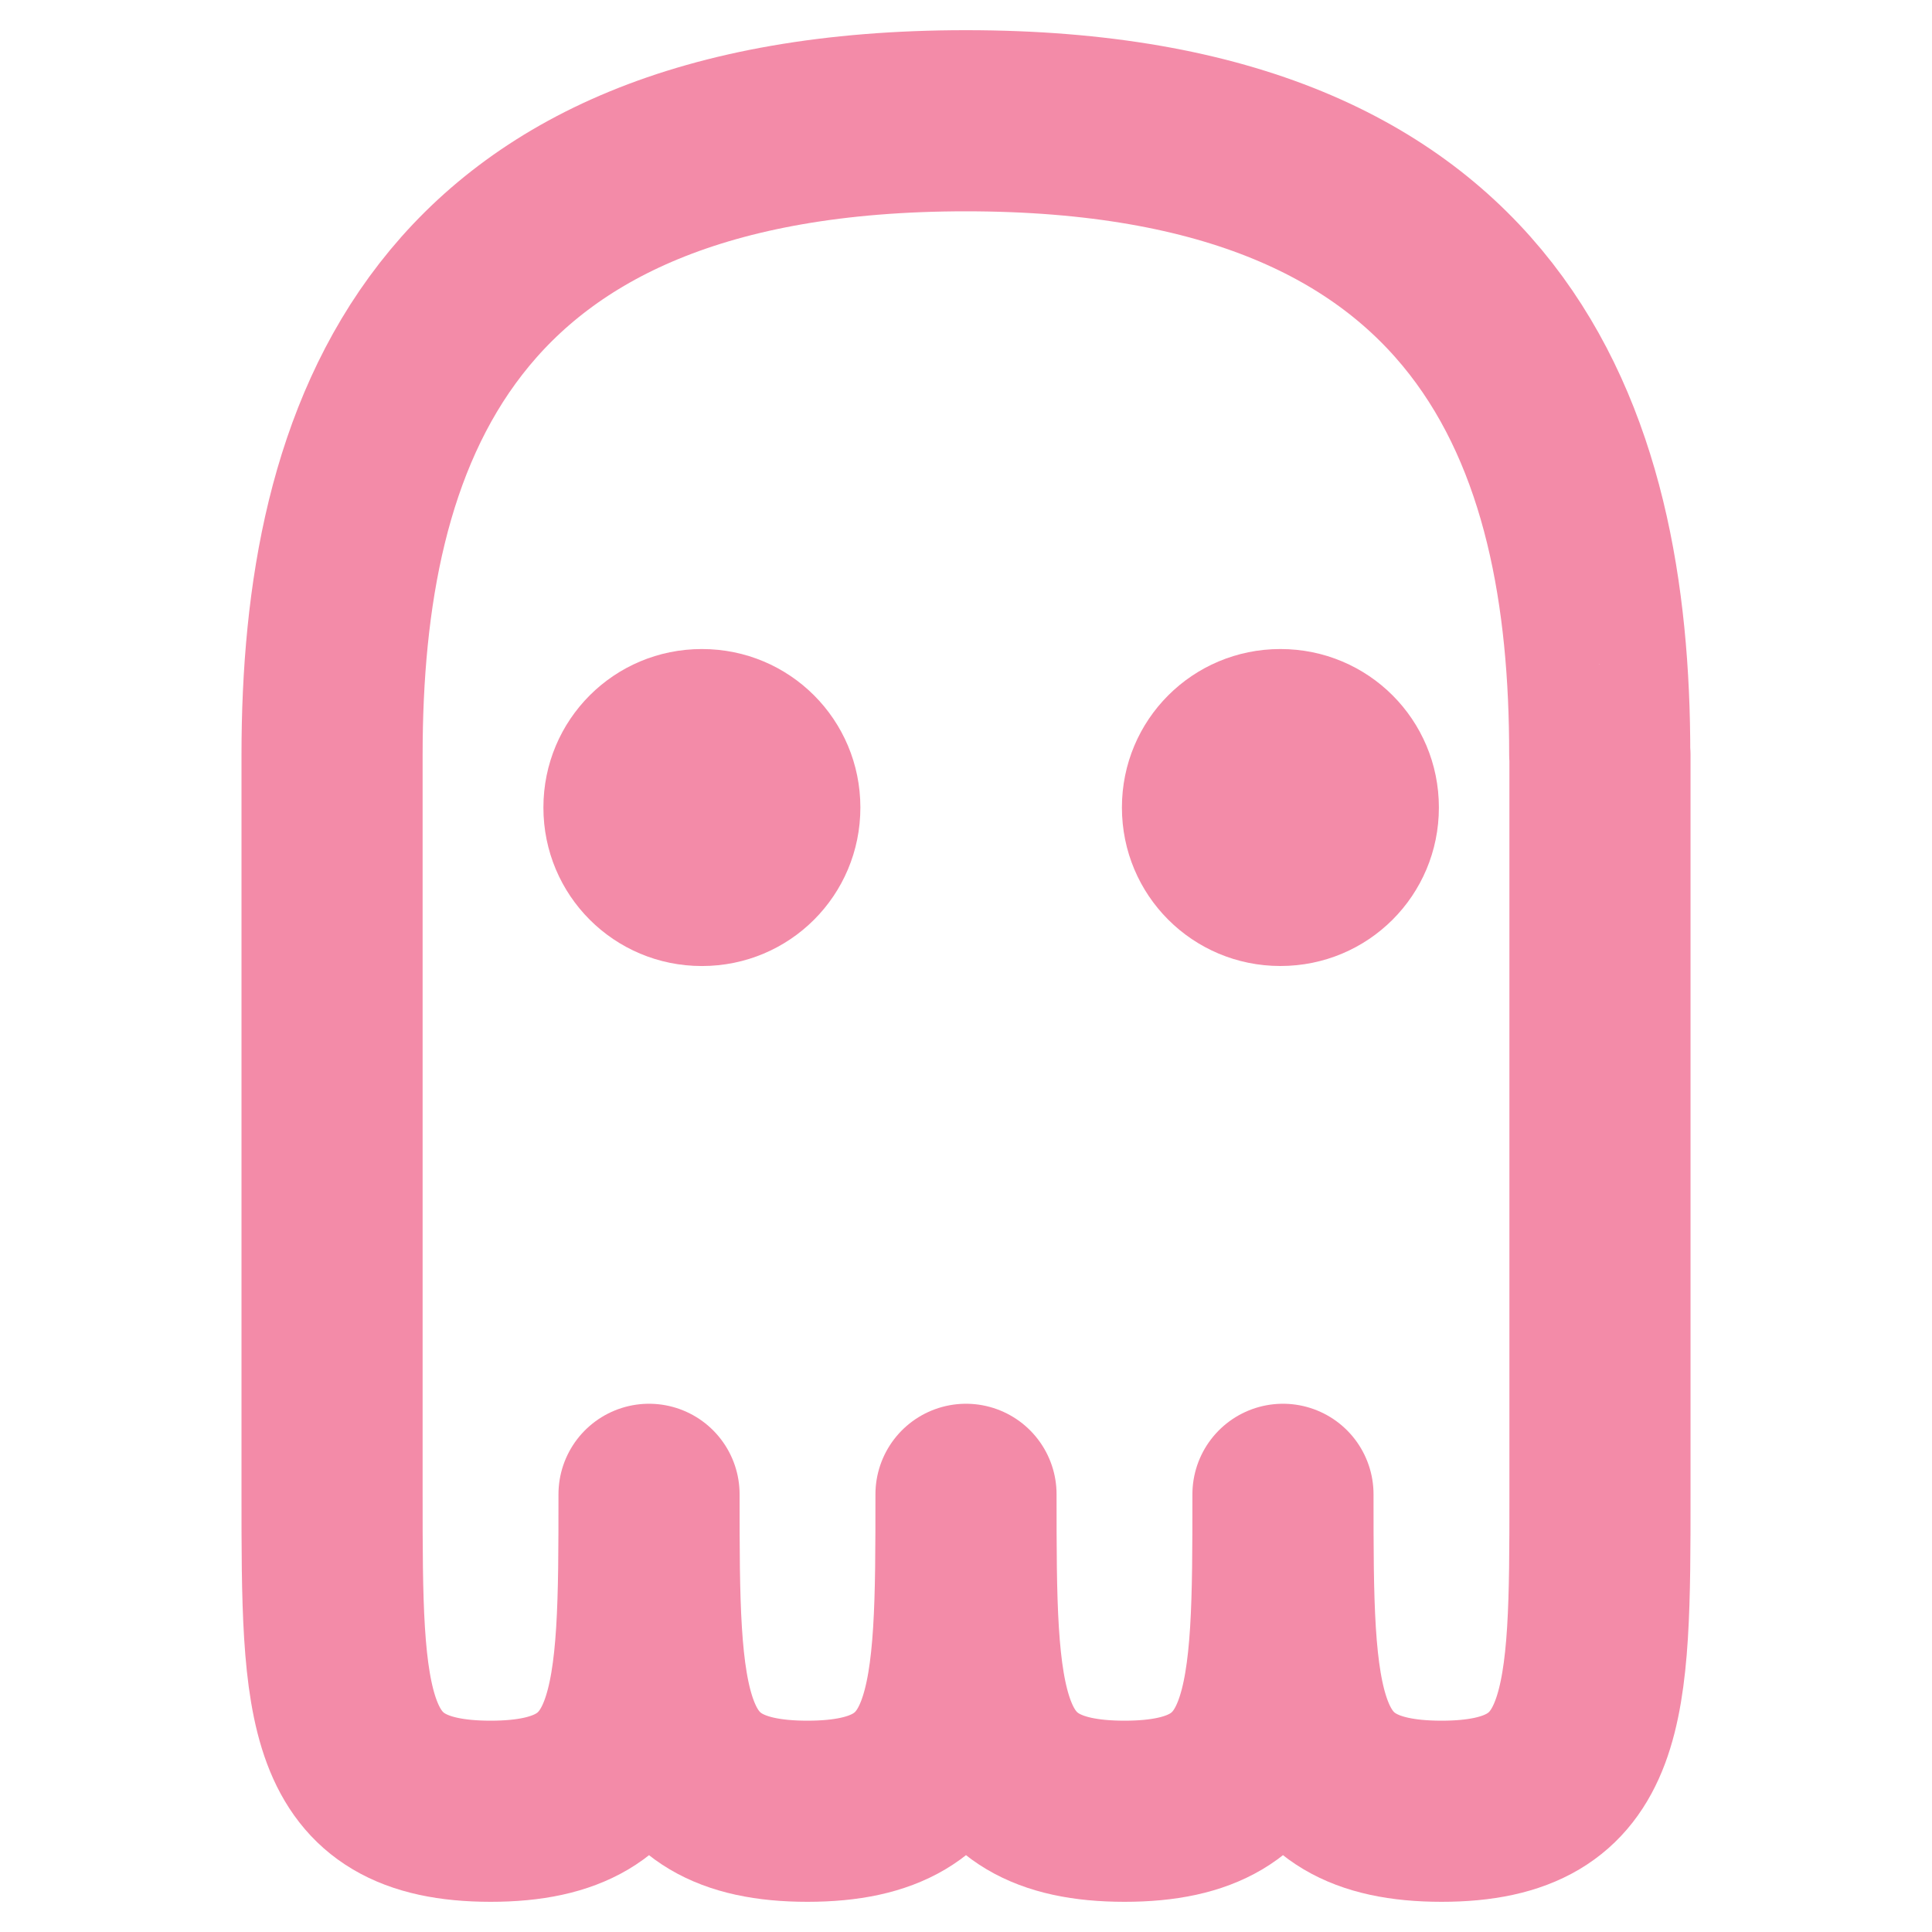
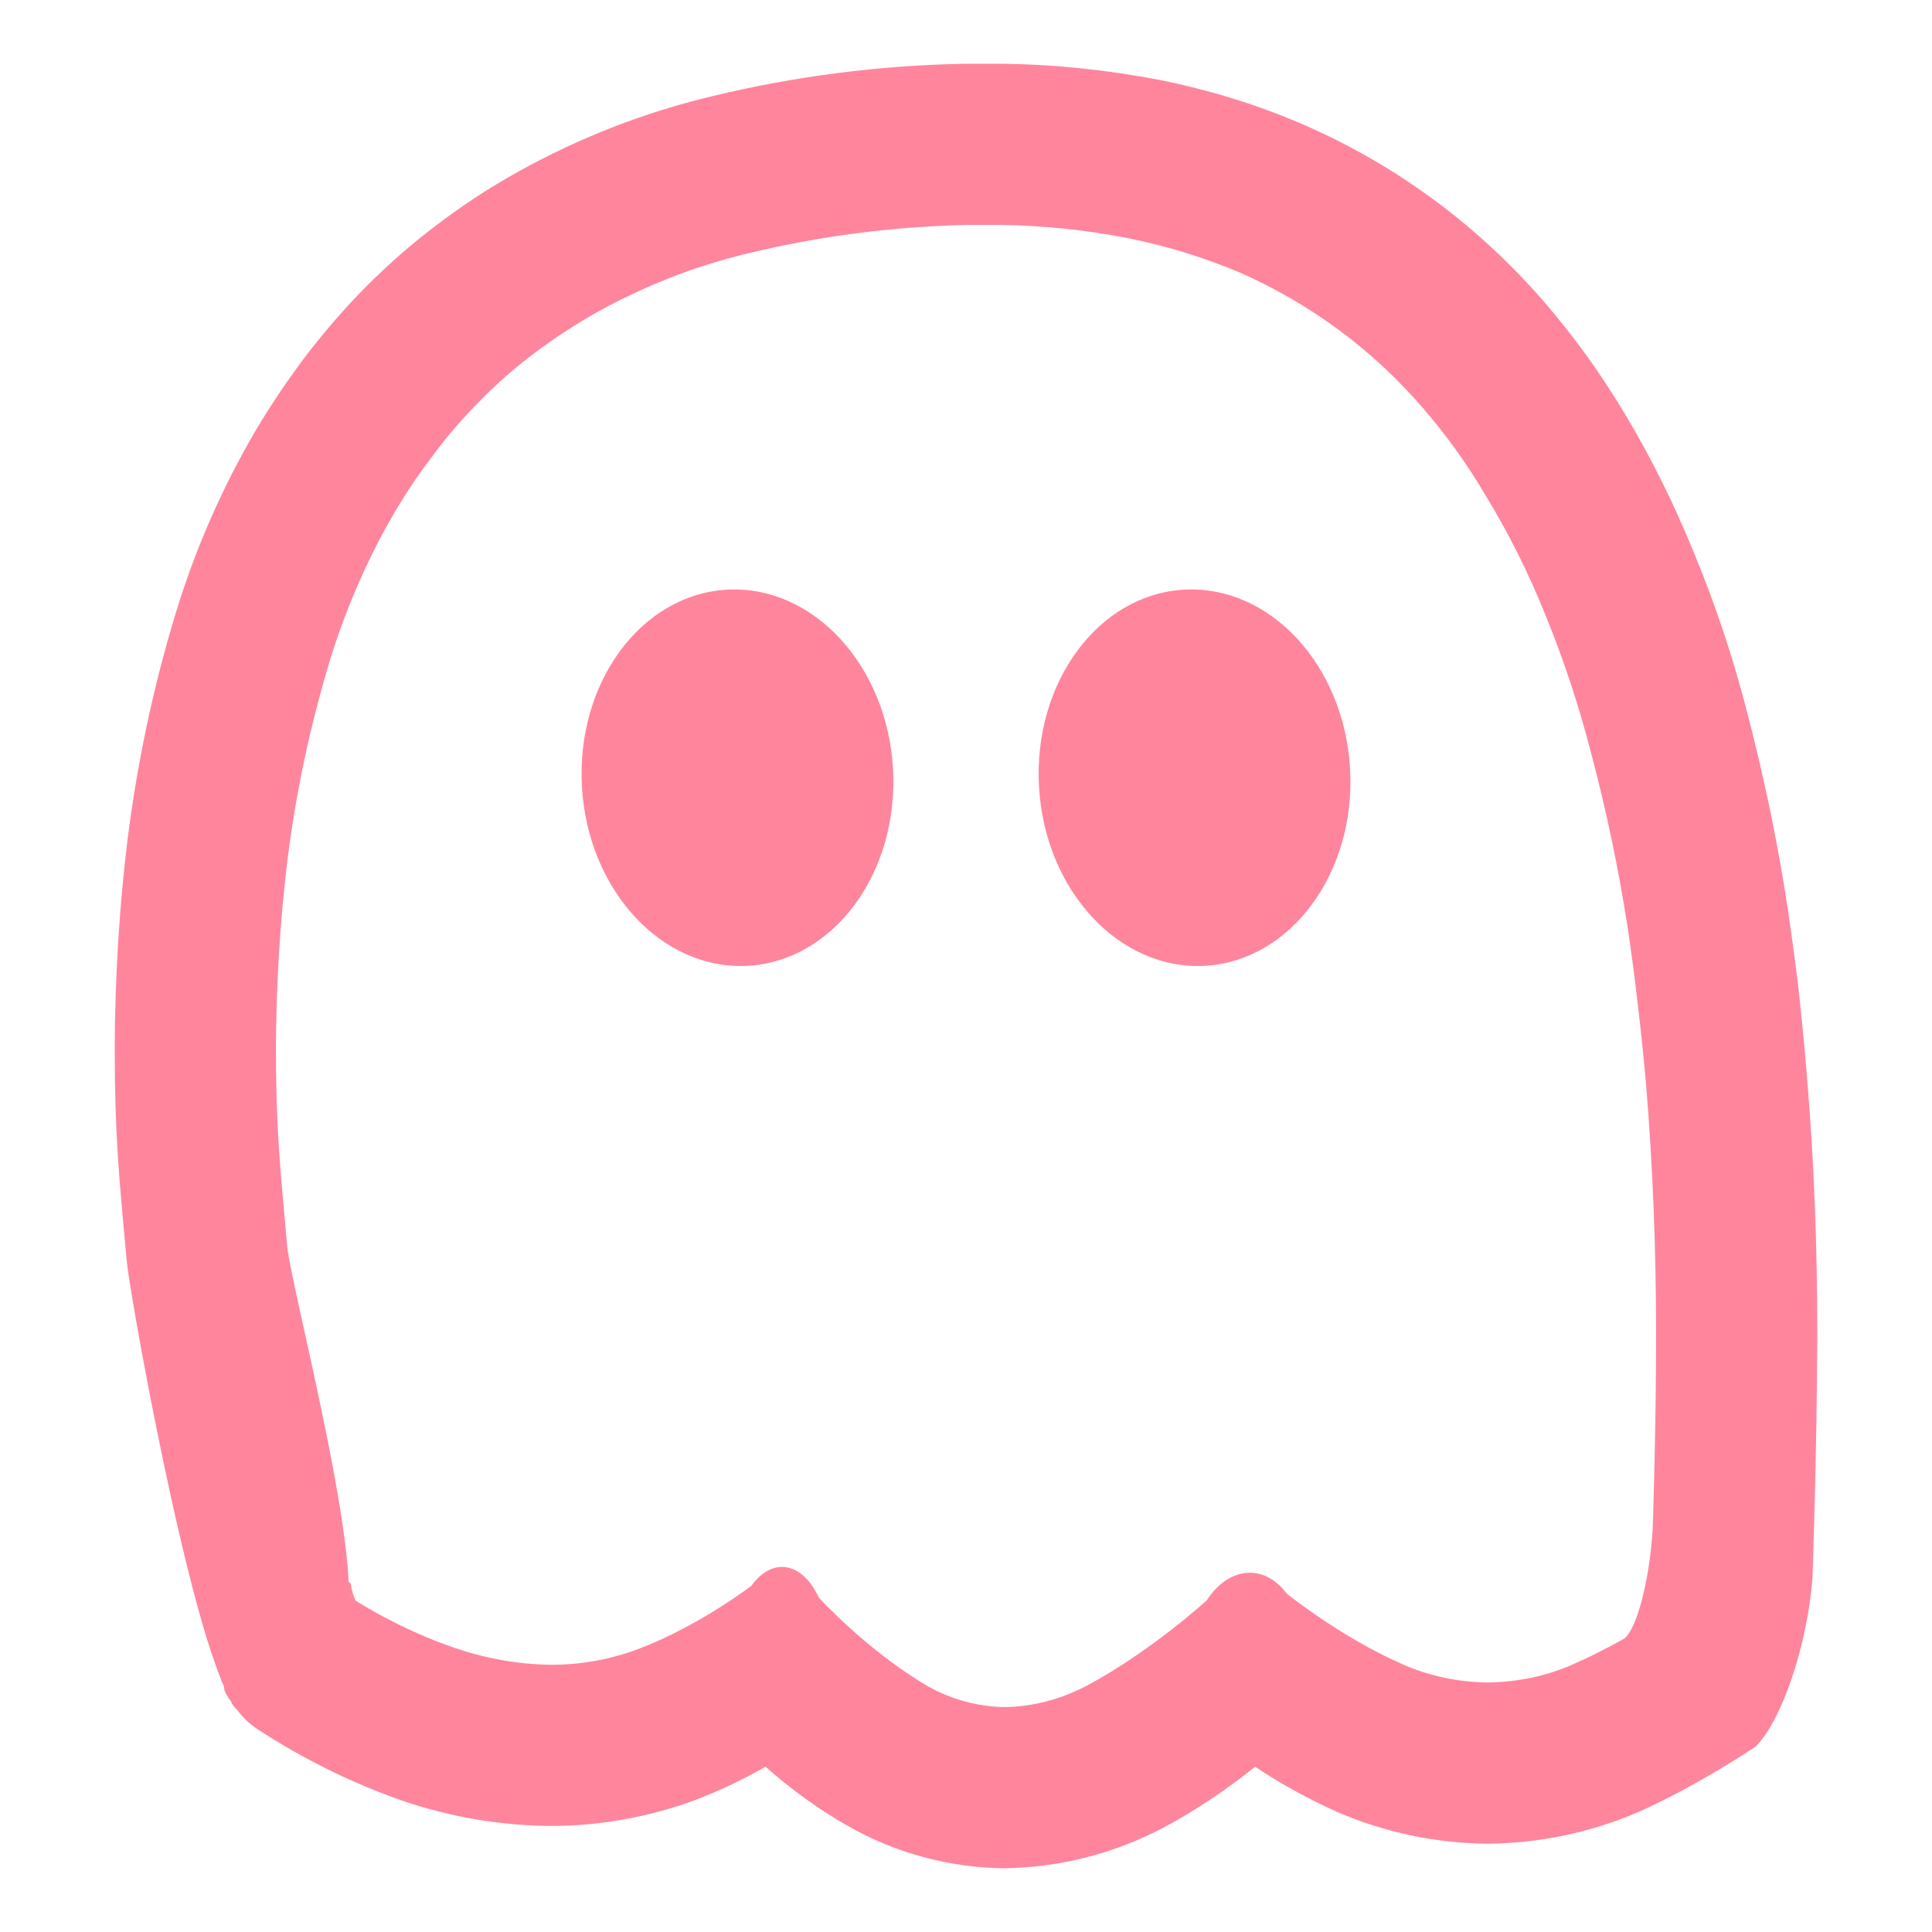
- <svg xmlns="http://www.w3.org/2000/svg" width="64" height="64" viewBox="0 0 64 64" fill="none">
-   <path d="M11 25V49.501C11 56.501 11 59.999 16.25 60C21.5 60.001 21.5 56.501 21.5 49.501C21.5 56.501 21.5 60.001 26.75 60C32 59.999 32 56.501 32 49.501C32 56.501 32 59.999 37.25 60C42.5 60.001 42.5 56.501 42.5 49.501C42.5 56.501 42.5 59.999 47.751 60C53.001 60.001 53.001 56.501 53.001 49.501V25.004C53.001 25.002 52.999 25 52.997 25L52.993 24.997C53 14.498 49.498 4.001 32 4C14.5 3.999 11 14.501 11 25Z" stroke="url(#paint0_linear_1005_163)" stroke-width="6" stroke-linejoin="round" />
-   <path d="M28.501 26.751C28.501 23.842 26.16 21.5 23.251 21.5C20.343 21.5 18.001 23.842 18.001 26.751C18.001 29.659 20.343 32.001 23.251 32.001C26.16 32.001 28.501 29.659 28.501 26.751Z" fill="url(#paint1_linear_1005_163)" />
-   <path d="M47.665 26.75C47.665 23.841 45.324 21.5 42.415 21.5C39.507 21.5 37.165 23.841 37.165 26.75C37.165 29.659 39.507 32 42.415 32C45.324 32 47.665 29.659 47.665 26.75Z" fill="url(#paint2_linear_1005_163)" />
-   <defs>
-     <linearGradient id="paint0_linear_1005_163" x1="32" y1="60" x2="32" y2="4" gradientUnits="userSpaceOnUse">
-       <stop stop-color="#f38ba8" />
-       <stop offset="1" stop-color="#f38ba8" />
-     </linearGradient>
-     <linearGradient id="paint1_linear_1005_163" x1="48.613" y1="26.751" x2="34.964" y2="11.938" gradientUnits="userSpaceOnUse">
-       <stop stop-color="#f38ba8" />
-       <stop offset="1" stop-color="#f38ba8" />
-     </linearGradient>
-     <linearGradient id="paint2_linear_1005_163" x1="46.777" y1="26.75" x2="33.128" y2="11.938" gradientUnits="userSpaceOnUse">
-       <stop stop-color="#f38ba8" />
-       <stop offset="1" stop-color="#f38ba8" />
-     </linearGradient>
-   </defs>
+ <svg xmlns="http://www.w3.org/2000/svg" style="isolation:isolate" viewBox="0 0 48 48" width="48pt" height="48pt" version="1.1" id="svg2">
+   <defs id="defs2" />
+   <linearGradient id="_lgradient_9" x1="0" y1="0.5" x2="0.988" y2="0.344" gradientTransform="matrix(42.3,0,0,44.833,2.85,1.584)" gradientUnits="userSpaceOnUse">
+     <stop offset="1" stop-opacity="1" style="stop-color:#ff859d;stop-opacity:1;" id="stop1" />
+     <stop offset="100%" stop-opacity="1" style="stop-color:rgb(33,214,145)" id="stop2" />
+   </linearGradient>
+   <path d="m 7.135,30.964 v 0 c 0.105,1.1 2.199,8.886 1.321,9.557 L 6.064,42.351 C 5.186,43.022 3.255,32.434 3.15,31.334 v 0 C 2.95,29.182 2.85,28.165 2.85,26.002 2.86,24.28 2.96,22.558 3.17,20.846 3.411,18.954 3.801,17.092 4.352,15.28 4.802,13.788 5.413,12.356 6.174,11.005 6.584,10.274 7.045,9.583 7.546,8.912 8.026,8.281 8.547,7.671 9.107,7.11 9.658,6.559 10.249,6.039 10.879,5.568 c 0.631,-0.48 1.292,-0.911 1.993,-1.301 1.512,-0.841 3.124,-1.472 4.806,-1.873 2.062,-0.5 4.164,-0.77 6.287,-0.81 h 0.03 0.811 0.02 c 1.342,0.01 2.663,0.15 3.975,0.4 1.241,0.25 2.463,0.621 3.624,1.131 2.293,1.001 4.325,2.513 5.957,4.406 0.741,0.861 1.402,1.782 1.982,2.753 0.671,1.111 1.242,2.282 1.732,3.484 0.521,1.261 0.952,2.553 1.292,3.864 0.42,1.602 0.761,3.214 1.011,4.846 0.1,0.661 0.19,1.322 0.27,1.973 0.081,0.72 0.151,1.431 0.211,2.152 0.19,2.183 0.27,4.375 0.27,6.558 -0.01,3.033 -0.12,6.057 -0.12,6.057 -0.127,1.663 -0.76,3.538 -1.412,4.185 0,0 -1.381,0.941 -2.903,1.622 -1.182,0.51 -2.463,0.781 -3.755,0.791 -1.291,-0.01 -2.563,-0.281 -3.744,-0.791 -0.711,-0.321 -1.392,-0.691 -2.033,-1.121 -0.71,0.57 -1.471,1.081 -2.272,1.511 -1.222,0.641 -2.563,0.991 -3.945,1.011 -1.361,-0.01 -2.703,-0.37 -3.884,-1.041 -0.741,-0.42 -1.432,-0.921 -2.063,-1.481 -0.561,0.32 -1.151,0.6 -1.752,0.83 -1.151,0.421 -2.363,0.641 -3.584,0.641 -1.252,-0.01 -2.483,-0.22 -3.665,-0.62 C 8.747,44.304 7.536,43.703 6.414,42.972 v 0 C 5.486,42.37 5.221,41.13 5.824,40.204 v 0 c 0.602,-0.925 1.844,-1.188 2.773,-0.586 v 0 c 0.851,0.551 1.762,1.002 2.723,1.332 0.771,0.26 1.572,0.401 2.373,0.411 0.741,0 1.472,-0.131 2.162,-0.391 1.512,-0.571 2.814,-1.572 2.814,-1.572 0.519,-0.724 1.268,-0.594 1.672,0.291 0,0 1.211,1.331 2.723,2.212 0.581,0.321 1.231,0.501 1.892,0.511 0.721,-0.01 1.422,-0.2 2.063,-0.541 1.601,-0.861 2.963,-2.112 2.963,-2.112 0.542,-0.84 1.43,-0.917 1.982,-0.171 0,0 1.322,1.072 2.864,1.752 0.671,0.301 1.401,0.451 2.132,0.461 0.741,-0.01 1.472,-0.16 2.143,-0.461 0.641,-0.28 1.251,-0.63 1.251,-0.63 0.31,-0.232 0.625,-1.436 0.704,-2.687 0.007,-0.117 0.087,-2.489 0.087,-4.872 0,-2.083 -0.08,-4.155 -0.25,-6.228 -0.06,-0.67 -0.13,-1.341 -0.21,-2.012 -0.07,-0.611 -0.15,-1.221 -0.241,-1.832 -0.23,-1.492 -0.54,-2.974 -0.931,-4.435 -0.3,-1.152 -0.67,-2.273 -1.121,-3.374 C 37.982,14.248 37.491,13.267 36.92,12.326 36.46,11.545 35.939,10.814 35.348,10.134 34.107,8.692 32.565,7.551 30.823,6.78 29.922,6.399 28.991,6.109 28.03,5.919 26.969,5.708 25.887,5.598 24.806,5.588 h -0.781 c -1.822,0.04 -3.634,0.271 -5.416,0.701 -1.322,0.31 -2.593,0.811 -3.785,1.472 -0.53,0.3 -1.051,0.641 -1.532,1.001 -0.48,0.36 -0.931,0.751 -1.351,1.181 -0.431,0.431 -0.831,0.891 -1.192,1.382 -0.4,0.521 -0.761,1.071 -1.081,1.642 -0.621,1.101 -1.111,2.263 -1.482,3.474 -0.48,1.592 -0.831,3.234 -1.041,4.896 -0.19,1.552 -0.28,3.104 -0.29,4.665 0,2.043 0.1,2.94 0.28,4.962 z m 7.322,-11.432 c -0.14,-2.579 1.478,-4.767 3.611,-4.882 2.133,-0.116 3.979,1.883 4.119,4.462 0.14,2.579 -1.478,4.767 -3.611,4.883 -2.133,0.116 -3.978,-1.884 -4.119,-4.463 z m 11.356,0 c -0.14,-2.579 1.478,-4.767 3.611,-4.882 2.133,-0.116 3.978,1.883 4.119,4.462 0.14,2.579 -1.478,4.767 -3.611,4.883 -2.133,0.116 -3.979,-1.884 -4.119,-4.463 z" fill-rule="evenodd" fill="url(#_lgradient_9)" id="path2" />
+   <path style="fill:#ff859d;stroke:#ff859d;stroke-width:0.074;fill-opacity:1;stroke-opacity:1" d="m 8.799,39.95 c -0.038,-0.093 -0.1,-0.201 -0.128,-0.298 -0.004,-0.015 0.004,-0.033 0,-0.048 -0.002,-0.007 -0.013,-0.009 -0.016,-0.016 -0.017,-0.049 0.004,-0.103 -0.016,-0.157 C 8.589,39.296 8.225,38.958 8.106,38.882 7.99,38.807 7.935,38.783 7.799,38.752 c -0.153,-0.035 -0.41,-0.054 -0.566,-0.032 -0.087,0.012 -0.304,0.106 -0.372,0.129 -0.295,0.103 -0.524,0.168 -0.761,0.389 -0.036,0.034 -0.062,0.078 -0.097,0.113 -0.035,0.035 -0.082,0.058 -0.113,0.097 -0.15,0.187 -0.17,0.43 -0.242,0.646 -0.043,0.128 -0.122,0.241 -0.162,0.372 -0.038,0.128 -0.016,0.248 -0.032,0.378 -0.015,0.122 -0.031,0.254 -0.002,0.373 0.005,0.019 -0.008,0.04 0,0.057 0.002,0.004 0.011,-0.004 0.012,0 0.005,0.013 -0.006,0.029 0,0.042 0.015,0.036 0.031,0.062 0.045,0.098 0.008,0.019 0.008,0.058 0.016,0.075 0.007,0.014 0.024,0.019 0.032,0.032 0.007,0.012 0.06,0.116 0.064,0.127 0.004,0.009 -0.005,0.022 0,0.031 0.007,0.014 0.023,0.02 0.032,0.032 0.054,0.072 0.092,0.135 0.178,0.178 0.262,0.131 0.788,0.081 1.03,0.038 0.201,-0.036 0.467,-0.157 0.664,-0.231 0.081,-0.031 0.168,-0.048 0.246,-0.088 0.164,-0.085 0.321,-0.28 0.426,-0.424 0.056,-0.06 0.068,-0.145 0.113,-0.21 0.017,-0.025 0.044,-0.042 0.065,-0.065 0.082,-0.092 0.156,-0.19 0.226,-0.291 0.098,-0.14 0.17,-0.332 0.194,-0.501 0.007,-0.052 0.002,-0.118 0.004,-0.169 z" id="path3" />
+   <path style="fill:#ff859d;fill-opacity:1;stroke:#ff859d;stroke-width:0.074;stroke-opacity:1" d="m 8.874,39.928 c -0.053,-0.015 -0.032,-0.089 -0.057,-0.116 -0.009,-0.009 -0.02,-0.009 -0.03,-0.028 -0.005,-0.009 0.005,-0.026 0,-0.035 -0.039,-0.08 -0.064,-0.17 -0.087,-0.26 -0.009,-0.034 -0.008,-0.113 -0.032,-0.14 -0.008,-0.009 -0.063,0 -0.077,0" id="path4" />
+   <path style="fill:#ff859d;fill-opacity:1;stroke:#ff859d;stroke-width:0.074;stroke-opacity:1" d="m 5.441,41.478 c 0.078,0 0.288,-0.002 0.372,0.005 0.019,0.002 0.037,0.009 0.056,0.013 0.013,0.003 0.026,0.004 0.038,0.008 0.015,0.004 0.029,0.012 0.044,0.016 0.012,0.004 0.025,0.005 0.037,0.007 0.016,0.005 0.032,0.011 0.049,0.016 0.027,0.008 0.054,0.014 0.081,0.021 0.031,0.007 0.063,0.012 0.094,0.021 0.003,8.25e-4 0.123,0.045 0.132,0.049 0.049,0.023 0.08,0.07 0.118,0.106 0.006,0.006 0.065,0.054 0.08,0.072 0.005,0.006 0.008,0.014 0.012,0.021 0.024,0.043 0.035,0.081 0.041,0.131 0.007,0.057 0.024,0.209 -0.013,0.267 -0.005,0.008 -0.015,0.011 -0.021,0.018 -0.006,0.007 -0.008,0.017 -0.015,0.023 -0.032,0.03 -0.11,0.06 -0.154,0.069 -0.017,0.003 -0.035,0.003 -0.052,0.006 -0.025,0.005 -0.049,0.018 -0.074,0.024 -0.041,0.009 -0.028,0.004 -0.067,0.006 -0.02,8.25e-4 -0.052,0.002 -0.071,0.012 -0.002,9.75e-4 0.005,0.005 0.003,0.006 -0.002,10e-4 -0.055,0.005 -0.059,0.006 -0.014,0.002 -0.027,0.007 -0.041,0.012 -0.01,0.003 -0.019,0.009 -0.029,0.012 -0.025,0.008 -0.07,0.009 -0.097,0.006 -0.008,-10e-4 -0.016,-0.005 -0.023,-0.009 -0.006,-0.002 -0.015,-0.009 -0.017,-0.014 -0.002,-0.004 -6.962e-4,-0.008 -0.003,-0.012 -0.004,-0.006 -0.01,-0.009 -0.015,-0.015 -0.011,-0.012 -0.017,-0.026 -0.026,-0.038 -0.003,-0.003 -0.006,-0.005 -0.009,-0.009 -0.021,-0.028 -0.031,-0.063 -0.047,-0.094 -0.003,-0.006 -0.01,-0.018 -0.015,-0.023 -0.001,-0.001 -0.003,-0.002 -0.005,-0.003 -0.002,-0.002 -0.004,-0.004 -0.006,-0.006 -0.007,-0.009 -0.004,-0.008 -0.012,-0.015 -0.003,-0.002 -0.007,-0.003 -0.009,-0.006 -0.001,-0.002 6.02e-4,-0.004 0,-0.006 -8.64e-5,-2.54e-4 -0.005,-0.005 -0.006,-0.006 -0.005,-0.009 -0.014,-0.02 -0.017,-0.03 -0.001,-0.004 -6.971e-4,-0.01 -0.003,-0.013 -0.006,-0.009 -0.013,-0.017 -0.019,-0.026 -0.003,-0.005 -0.002,-0.008 -0.006,-0.013 -0.001,-0.002 -0.004,-0.003 -0.006,-0.006 -0.002,-0.005 -0.006,-0.011 -0.008,-0.016 -0.001,-0.002 -8.475e-4,-0.01 -0.002,-0.011 -0.001,-0.002 -0.004,-0.002 -0.006,-0.003 -3.921e-4,-3.68e-4 -0.004,-0.007 -0.005,-0.008 -6.488e-4,-0.002 4.36e-4,-0.004 0,-0.006 -0.002,-0.006 -0.009,-0.011 -0.011,-0.017 -5.942e-4,-0.002 5.878e-4,-0.004 0,-0.006 -0.003,-0.01 -0.014,-0.018 -0.016,-0.029 -0.006,-0.024 -9.374e-4,-0.011 -0.003,-0.035 -0.001,-0.014 -0.007,-0.027 -0.009,-0.041 -0.003,-0.018 -0.003,-0.041 -0.012,-0.058 -0.002,-0.004 -0.007,-0.007 -0.009,-0.012 -0.007,-0.015 -0.011,-0.032 -0.018,-0.047 -0.002,-0.005 -0.006,-0.01 -0.009,-0.015 -0.012,-0.023 -0.02,-0.049 -0.029,-0.073 -0.009,-0.023 -0.012,-0.047 -0.021,-0.07 -0.002,-0.007 -0.006,-0.014 -0.009,-0.021 -0.002,-0.007 -0.003,-0.014 -0.006,-0.021 -0.002,-0.005 -0.006,-0.009 -0.009,-0.015 -0.008,-0.017 -0.012,-0.036 -0.021,-0.053 -0.011,-0.021 -0.017,-0.03 -0.022,-0.055 z" id="path6" />
</svg>
